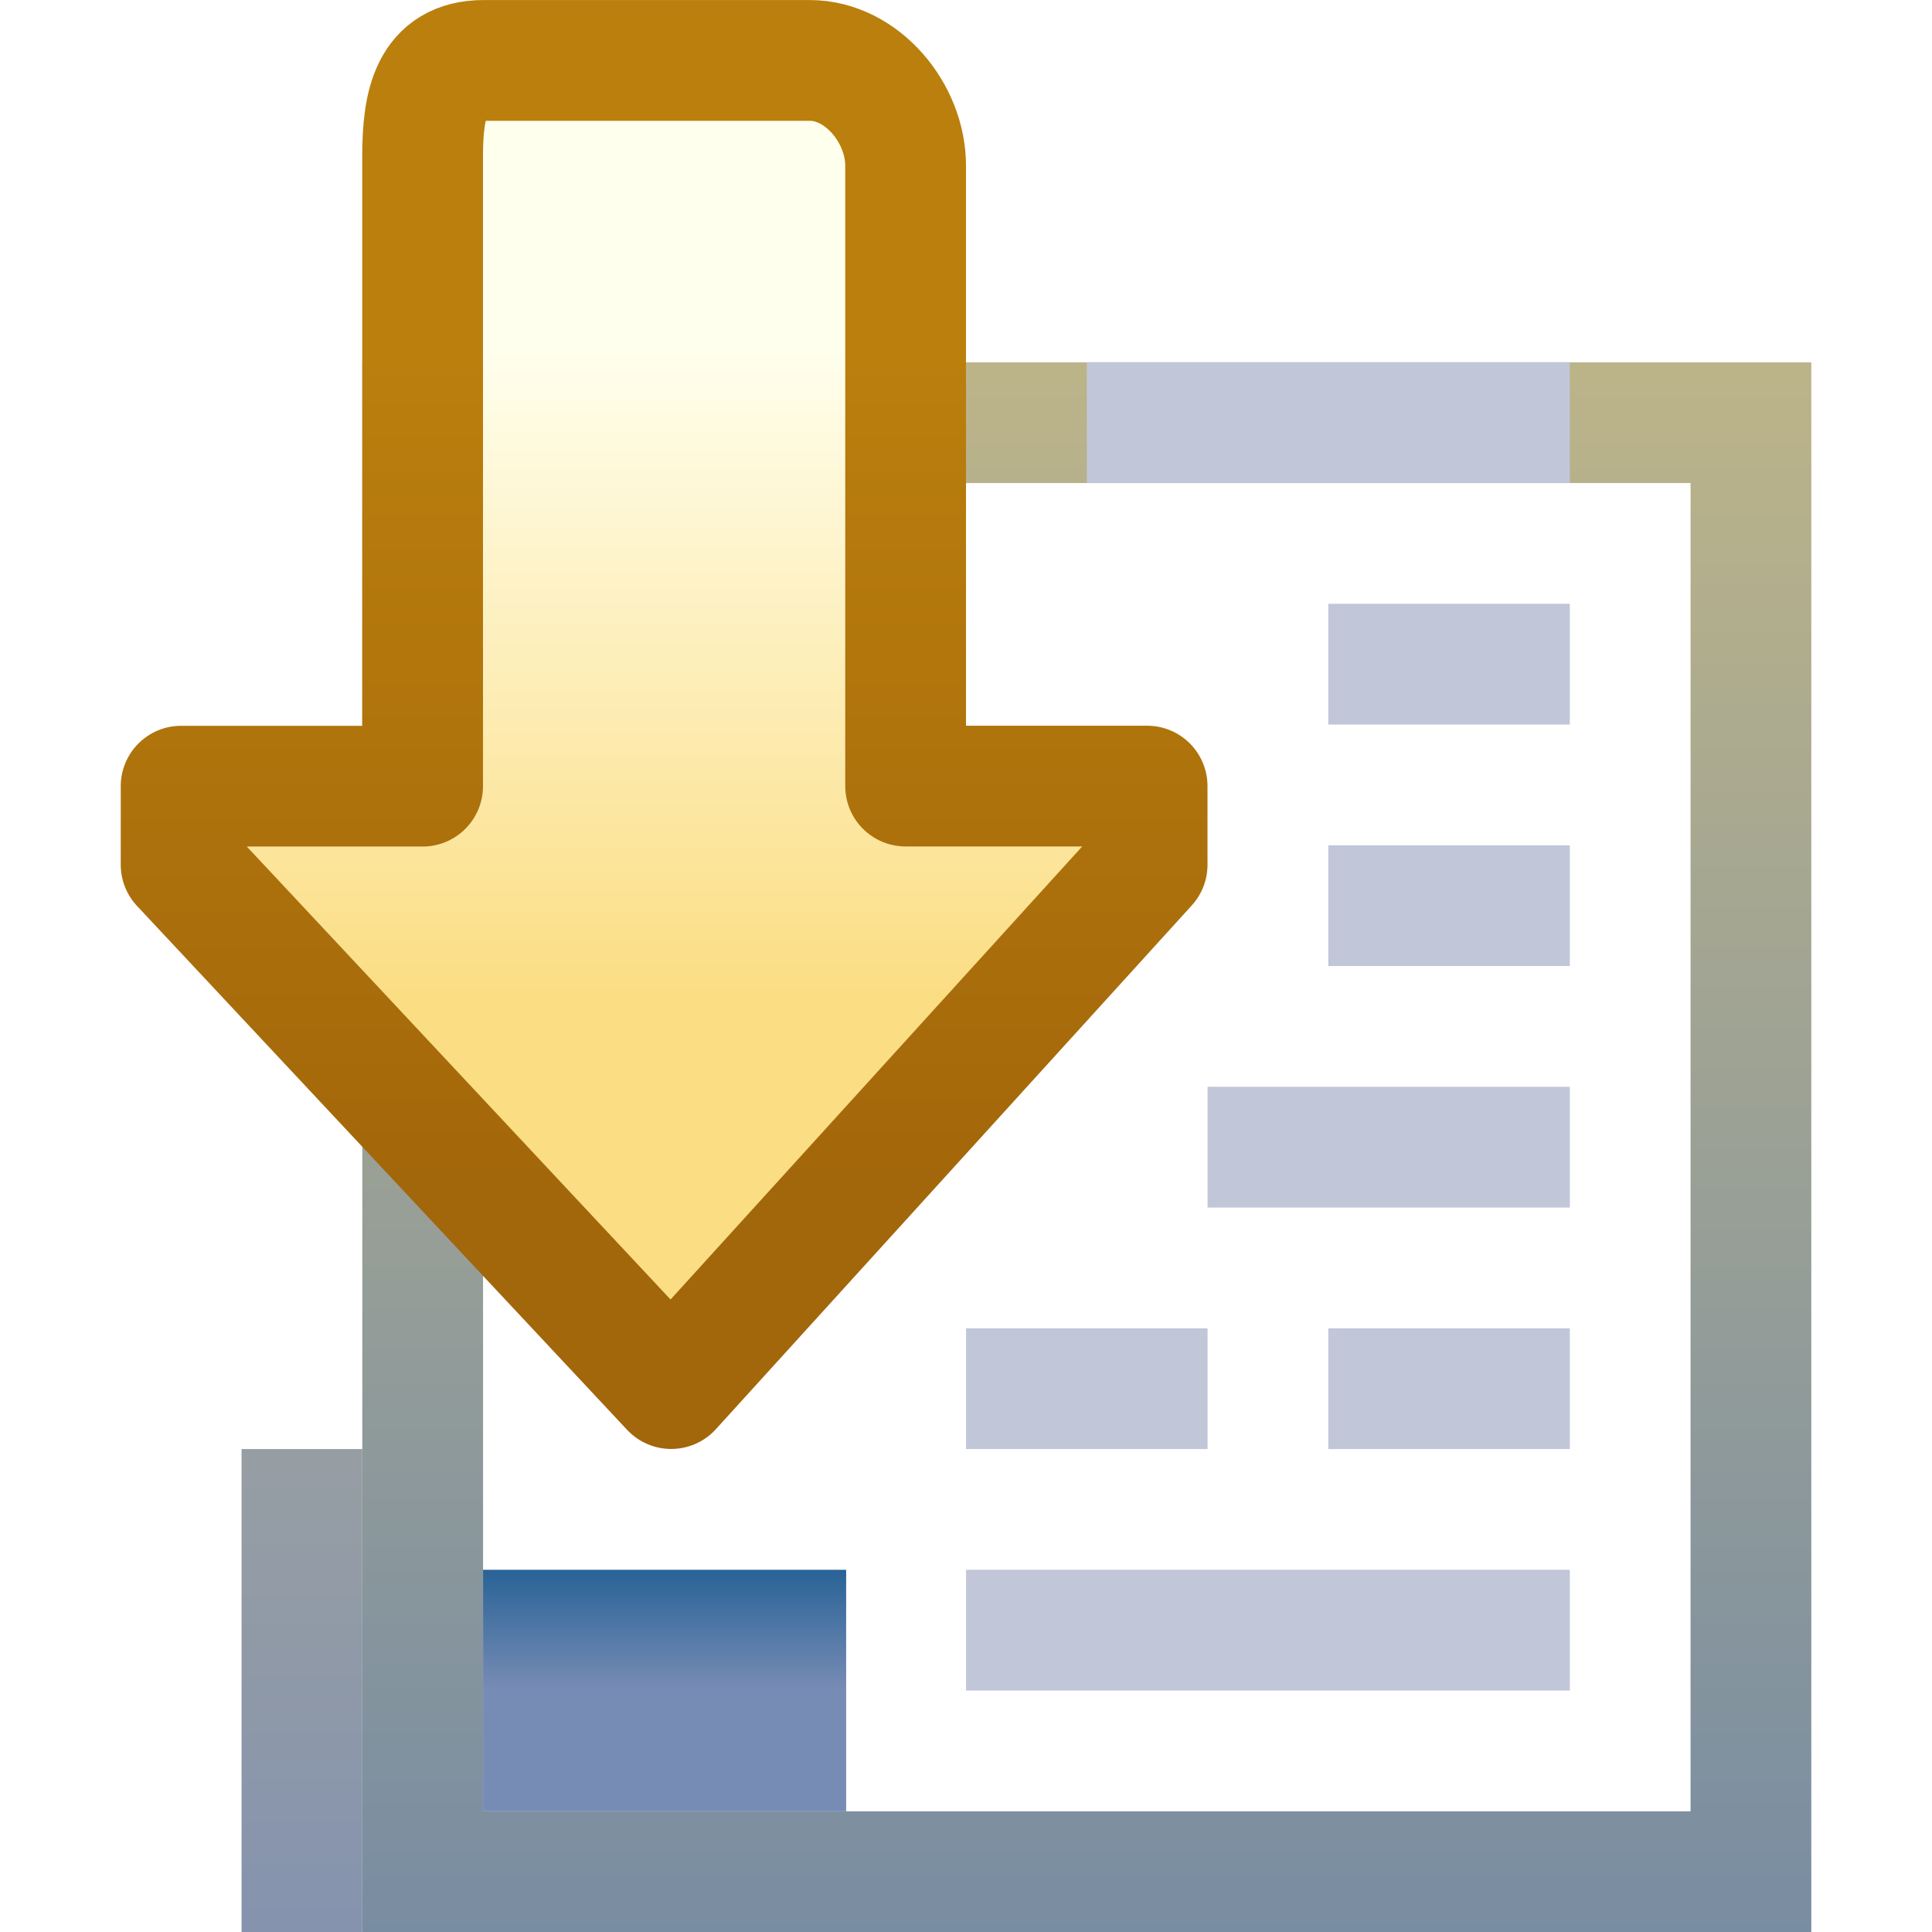
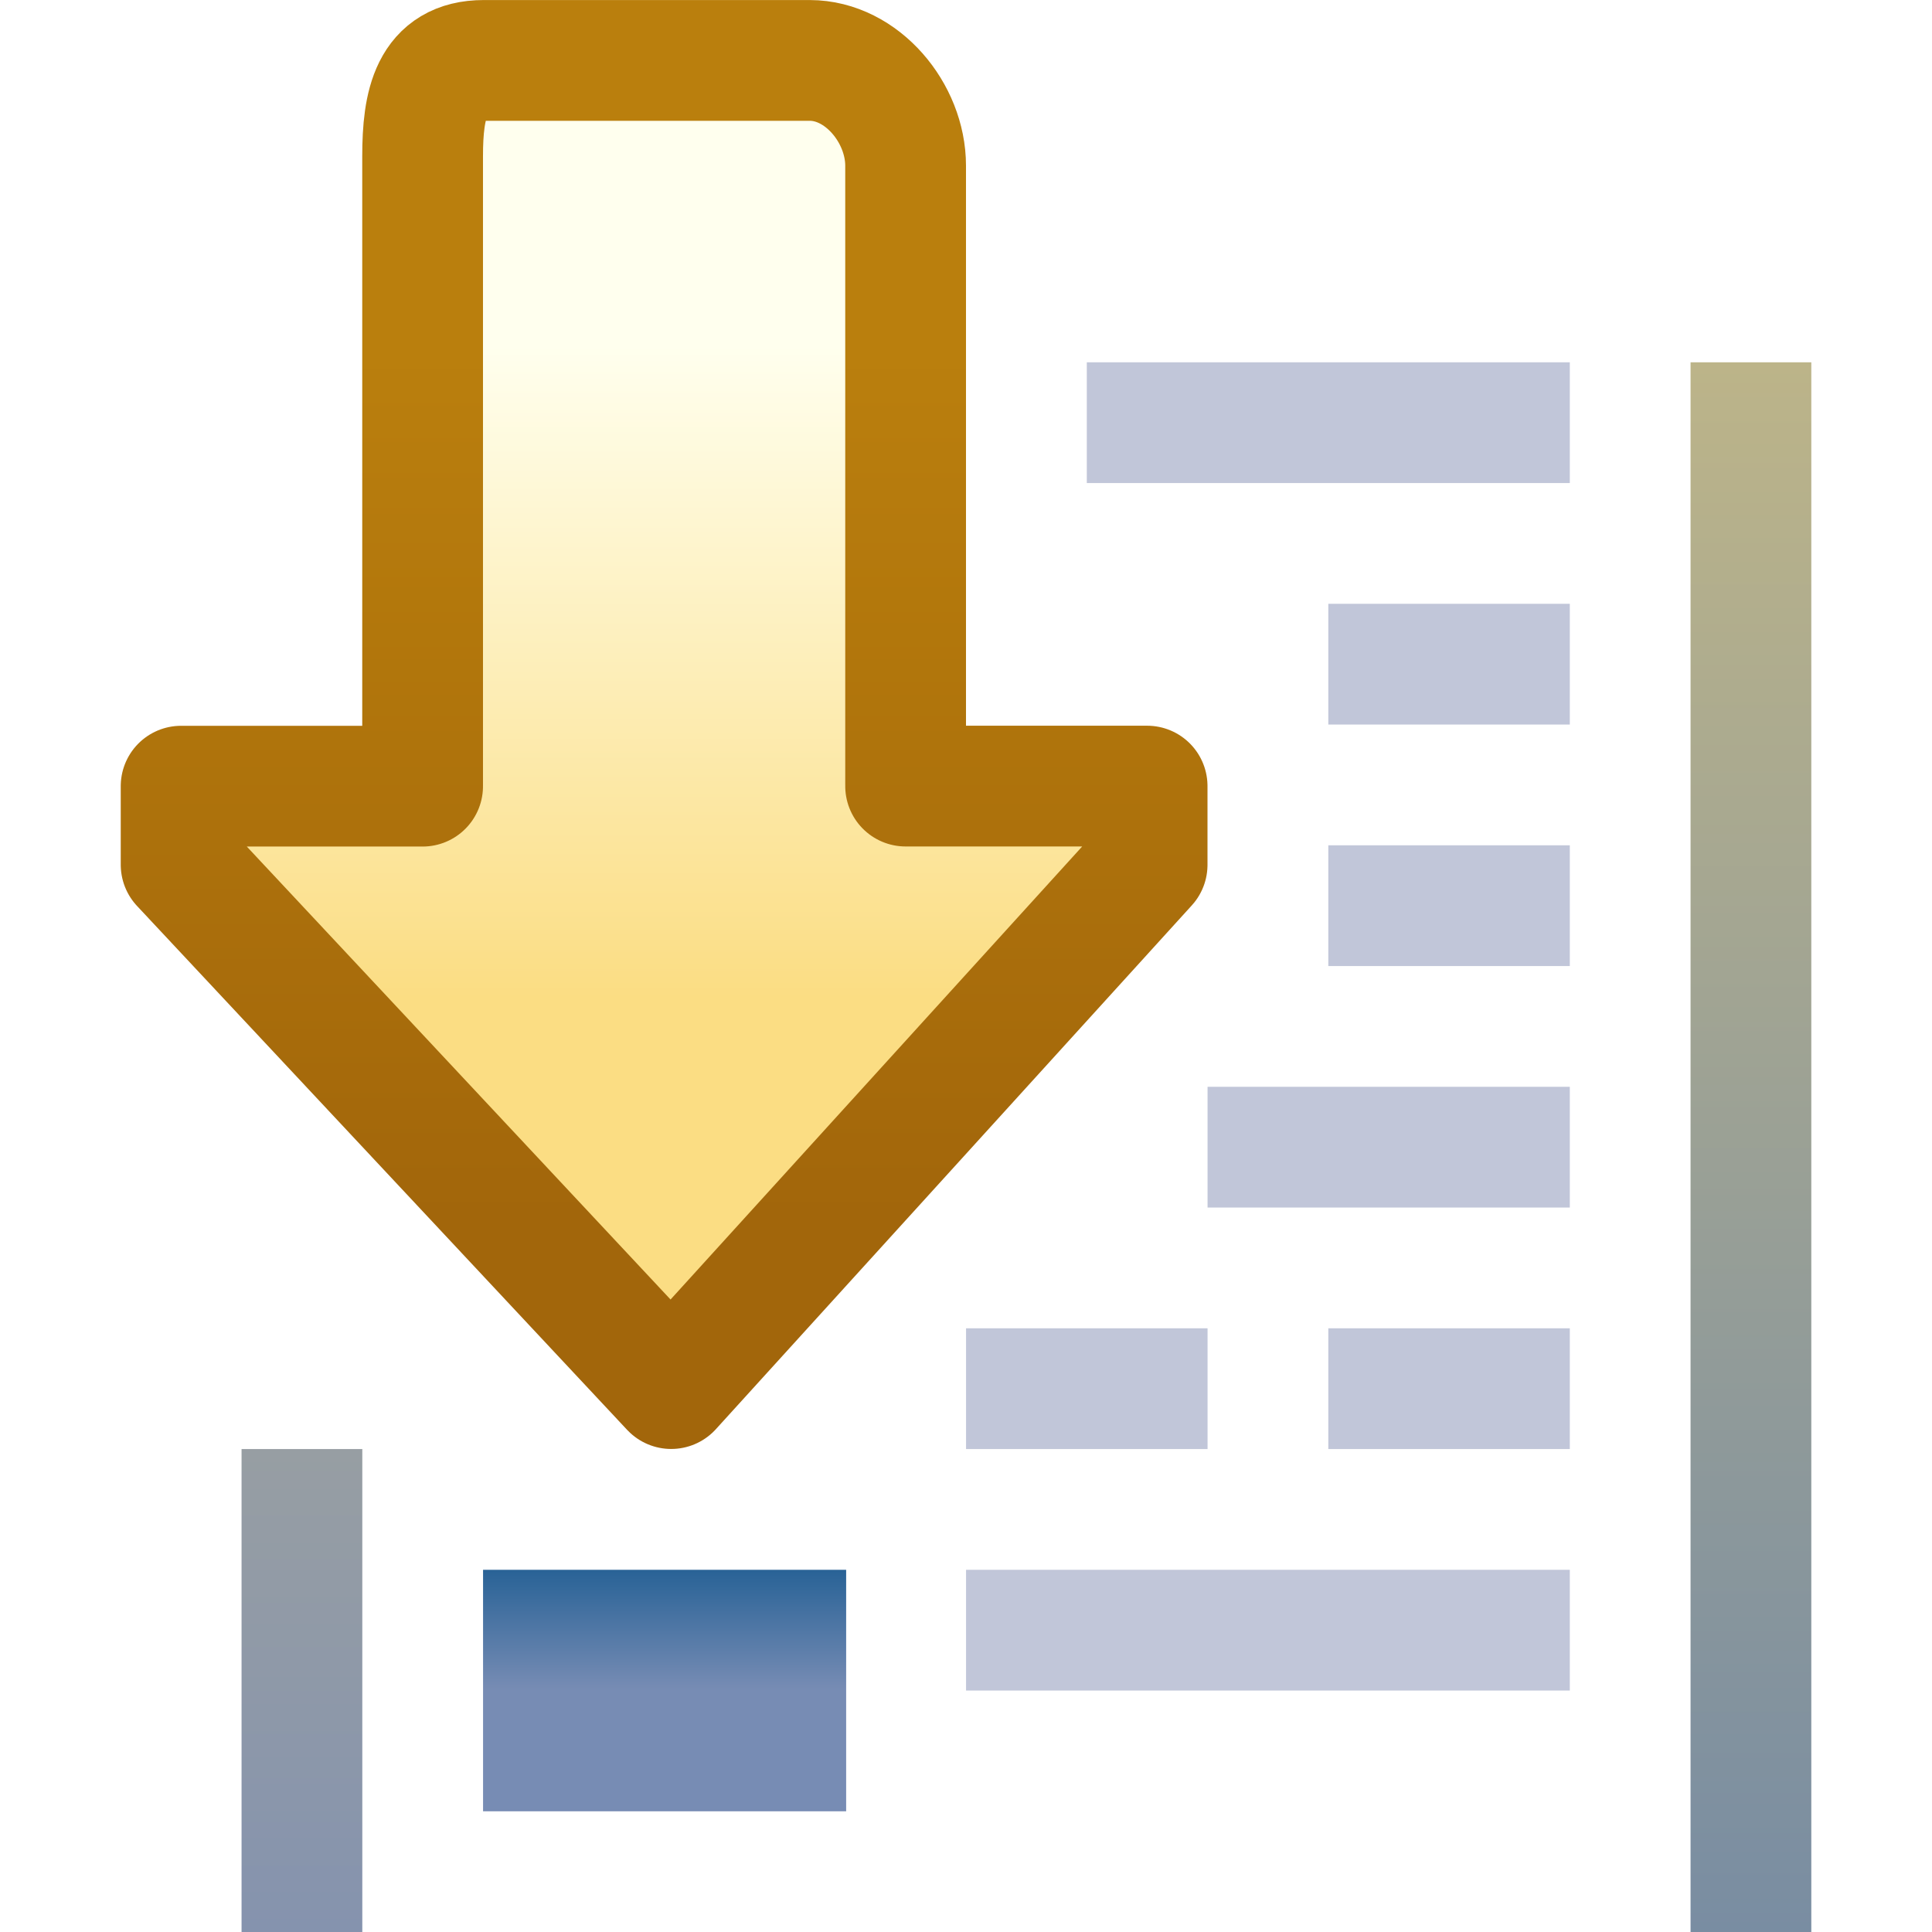
<svg xmlns="http://www.w3.org/2000/svg" xmlns:xlink="http://www.w3.org/1999/xlink" width="16" height="16" id="svg2" version="1.1">
  <defs id="defs4">
    <linearGradient id="linearGradient7038">
      <stop id="stop7040" offset="0" style="stop-color:#bcb489;stop-opacity:1" />
      <stop id="stop7042" offset="1" style="stop-color:#798da2;stop-opacity:1" />
    </linearGradient>
    <linearGradient id="linearGradient4403">
      <stop style="stop-color:#8593ae;stop-opacity:1" offset="0" id="stop4405" />
      <stop style="stop-color:#979ea3;stop-opacity:1" offset="1" id="stop4407" />
    </linearGradient>
    <linearGradient id="linearGradient4081">
      <stop style="stop-color:#286296;stop-opacity:1" offset="0" id="stop4083" />
      <stop style="stop-color:#778cb4;stop-opacity:1" offset="1" id="stop4085" />
    </linearGradient>
    <linearGradient id="linearGradient4972-6">
      <stop style="stop-color:#c7e3e7;stop-opacity:1;" offset="0" id="stop4974-71" />
      <stop style="stop-color:#ffffff;stop-opacity:1;" offset="1" id="stop4976-5" />
    </linearGradient>
    <linearGradient id="linearGradient4972-4-1-2">
      <stop style="stop-color:#daedef;stop-opacity:1;" offset="0" id="stop4974-6-9-4" />
      <stop style="stop-color:#ffffff;stop-opacity:1;" offset="1" id="stop4976-2-4-6" />
    </linearGradient>
    <linearGradient id="linearGradient6799-4-3-3">
      <stop style="stop-color:#bcb489;stop-opacity:1" offset="0" id="stop6801-4-0-8" />
      <stop style="stop-color:#798da2;stop-opacity:1;" offset="1" id="stop6803-5-7-9" />
    </linearGradient>
    <linearGradient id="linearGradient4972-5-7">
      <stop style="stop-color:#85c2cb;stop-opacity:1;" offset="0" id="stop4974-7-4" />
      <stop style="stop-color:#ffffff;stop-opacity:0;" offset="1" id="stop4976-1-3" />
    </linearGradient>
    <linearGradient id="linearGradient4972-5-2-6">
      <stop style="stop-color:#85c2cb;stop-opacity:1;" offset="0" id="stop4974-7-3-0" />
      <stop style="stop-color:#ffffff;stop-opacity:0;" offset="1" id="stop4976-1-9-5" />
    </linearGradient>
    <linearGradient id="linearGradient4741">
      <stop id="stop4743" offset="0" style="stop-color:#ba7f0d;stop-opacity:1" />
      <stop id="stop4745" offset="1" style="stop-color:#a2660b;stop-opacity:1" />
    </linearGradient>
    <linearGradient id="linearGradient4749">
      <stop id="stop4751" offset="0" style="stop-color:#ffffee;stop-opacity:1" />
      <stop id="stop4753" offset="1" style="stop-color:#fbdd83;stop-opacity:1" />
    </linearGradient>
    <linearGradient xlink:href="#linearGradient4749" id="linearGradient5232" gradientUnits="userSpaceOnUse" x1="5.13" y1="1043.898" x2="13.428" y2="1043.898" gradientTransform="translate(0.24,0.432)" />
    <linearGradient xlink:href="#linearGradient4741" id="linearGradient5234" gradientUnits="userSpaceOnUse" x1="5.206" y1="1044.488" x2="16.247" y2="1044.488" gradientTransform="translate(0.24,0.432)" />
    <linearGradient id="linearGradient4972-5-7-2">
      <stop style="stop-color:#85c2cb;stop-opacity:1;" offset="0" id="stop4974-7-4-9" />
      <stop style="stop-color:#ffffff;stop-opacity:0;" offset="1" id="stop4976-1-3-7" />
    </linearGradient>
    <linearGradient id="linearGradient4972-6-5">
      <stop style="stop-color:#c7e3e7;stop-opacity:1;" offset="0" id="stop4974-71-9" />
      <stop style="stop-color:#ffffff;stop-opacity:1;" offset="1" id="stop4976-5-1" />
    </linearGradient>
    <linearGradient id="linearGradient4972-4-1-2-8">
      <stop style="stop-color:#daedef;stop-opacity:1;" offset="0" id="stop4974-6-9-4-3" />
      <stop style="stop-color:#ffffff;stop-opacity:1;" offset="1" id="stop4976-2-4-6-9" />
    </linearGradient>
    <linearGradient xlink:href="#linearGradient4081" id="linearGradient4087" x1="-2.586" y1="1045.108" x2="-1.767" y2="1045.108" gradientUnits="userSpaceOnUse" gradientTransform="matrix(1.22093,0,0,1.130997,1052.732,-1175.004)" />
    <linearGradient xlink:href="#linearGradient4403" id="linearGradient4409" x1="-1052.575" y1="4.504" x2="-1048.575" y2="4.504" gradientUnits="userSpaceOnUse" />
    <linearGradient xlink:href="#linearGradient6799-4-3-3" id="linearGradient7050" x1="3.004" y1="1039.575" x2="3.004" y2="1052.575" gradientUnits="userSpaceOnUse" gradientTransform="translate(14,-7.73625e-5)" />
  </defs>
  <g id="layer1" style="display:inline" transform="translate(0,-1036.362)">
    <g id="g5542" transform="translate(-0.9428617,0.40625)">
      <g transform="translate(-1.06066,-0.6187184)" id="g5253-5" style="display:inline">
-         <rect style="opacity:1;fill:none;fill-opacity:0.522;stroke:url(#linearGradient7050);stroke-width:1;stroke-linecap:butt;stroke-linejoin:miter;stroke-miterlimit:3.7;stroke-dasharray:none;stroke-dashoffset:0;stroke-opacity:1" id="rect7028" width="11" height="12" x="5.504" y="1040.075" />
+         <path style="opacity:1;fill:none;fill-opacity:0.522;stroke:url(#linearGradient7050);stroke-width:1;stroke-linecap:butt;stroke-linejoin:miter;stroke-miterlimit:3.7;stroke-dasharray:none;stroke-dashoffset:0;stroke-opacity:1" d="m 16.504,1039.575 0,13" id="rect7028" />
        <rect style="color:#000000;display:inline;overflow:visible;visibility:visible;fill:#c1c6d9;fill-opacity:1;stroke:none;stroke-width:0.694;stroke-linecap:butt;stroke-linejoin:miter;stroke-miterlimit:4;stroke-dasharray:none;stroke-dashoffset:0;stroke-opacity:1;marker:none;enable-background:accumulate" id="rect6891-5-7-31-2" width="4" height="1" x="-15.004" y="-1040.575" transform="scale(-1,-1)" />
        <g transform="matrix(0,0.6510417,0.6510417,0,-672.3299,1035.942)" style="display:inline" id="layer1-0">
          <path id="rect3968" d="m 10.972,1038.08 2.9e-5,3.072 -8.013,0 c -0.668,0 -1.219,0.109 -1.219,0.777 l 0,4.146 c 0,0.668 0.671,1.221 1.339,1.221 l 7.892,0 0,3.072 1.001,0 6.663,-6.054 -6.664,-6.234 z" style="fill:url(#linearGradient5232);fill-opacity:1;stroke:url(#linearGradient5234);stroke-width:1.536;stroke-linecap:round;stroke-linejoin:round;stroke-miterlimit:4;stroke-dasharray:none;stroke-dashoffset:0;stroke-opacity:1" />
        </g>
        <rect transform="matrix(0,1,1,0,0,0)" style="fill:url(#linearGradient4087);fill-opacity:1;stroke:none" id="rect6999" width="2" height="3.007" x="1049.575" y="6.004" />
        <rect style="color:#000000;display:inline;overflow:visible;visibility:visible;fill:#c1c6d9;fill-opacity:1;stroke:none;stroke-width:0.694;stroke-linecap:butt;stroke-linejoin:miter;stroke-miterlimit:4;stroke-dasharray:none;stroke-dashoffset:0;stroke-opacity:1;marker:none;enable-background:accumulate" id="rect6891-5-7-31-2-5" width="2" height="1" x="-15.004" y="-1042.575" transform="scale(-1,-1)" />
        <rect style="color:#000000;display:inline;overflow:visible;visibility:visible;fill:#c1c6d9;fill-opacity:1;stroke:none;stroke-width:0.694;stroke-linecap:butt;stroke-linejoin:miter;stroke-miterlimit:4;stroke-dasharray:none;stroke-dashoffset:0;stroke-opacity:1;marker:none;enable-background:accumulate" id="rect6891-5-7-31-2-5-9" width="2" height="1" x="-15.004" y="-1044.575" transform="scale(-1,-1)" />
        <rect style="color:#000000;display:inline;overflow:visible;visibility:visible;fill:#c1c6d9;fill-opacity:1;stroke:none;stroke-width:0.694;stroke-linecap:butt;stroke-linejoin:miter;stroke-miterlimit:4;stroke-dasharray:none;stroke-dashoffset:0;stroke-opacity:1;marker:none;enable-background:accumulate" id="rect6891-5-7-31-2-5-9-5" width="2" height="1" x="-15.004" y="-1048.575" transform="scale(-1,-1)" />
        <rect style="color:#000000;display:inline;overflow:visible;visibility:visible;fill:#c1c6d9;fill-opacity:1;stroke:none;stroke-width:0.694;stroke-linecap:butt;stroke-linejoin:miter;stroke-miterlimit:4;stroke-dasharray:none;stroke-dashoffset:0;stroke-opacity:1;marker:none;enable-background:accumulate" id="rect6891-5-7-31-2-5-9-0" width="2" height="1" x="-12.004" y="-1048.575" transform="scale(-1,-1)" />
        <rect style="color:#000000;display:inline;overflow:visible;visibility:visible;fill:#c1c6d9;fill-opacity:1;stroke:none;stroke-width:0.694;stroke-linecap:butt;stroke-linejoin:miter;stroke-miterlimit:4;stroke-dasharray:none;stroke-dashoffset:0;stroke-opacity:1;marker:none;enable-background:accumulate" id="rect6891-5-7-31-2-51" width="5" height="1" x="-15.004" y="-1050.575" transform="scale(-1,-1)" />
        <rect style="color:#000000;display:inline;overflow:visible;visibility:visible;fill:#c1c6d9;fill-opacity:1;stroke:none;stroke-width:0.694;stroke-linecap:butt;stroke-linejoin:miter;stroke-miterlimit:4;stroke-dasharray:none;stroke-dashoffset:0;stroke-opacity:1;marker:none;enable-background:accumulate" id="rect6891-5-7-31-2-3" width="3" height="1" x="-15.004" y="-1046.575" transform="scale(-1,-1)" />
        <rect style="color:#000000;display:inline;overflow:visible;visibility:visible;fill:url(#linearGradient4409);fill-opacity:1;stroke:none;stroke-width:0.694;stroke-linecap:butt;stroke-linejoin:miter;stroke-miterlimit:4;stroke-dasharray:none;stroke-dashoffset:0;stroke-opacity:1;marker:none;enable-background:accumulate" id="rect6891-5-7-31-2-51-3" width="4" height="1" x="-1052.575" y="4.004" transform="matrix(0,-1,1,0,0,0)" />
        <rect style="opacity:0.157;fill:none;fill-opacity:0.522;stroke:none;stroke-width:1;stroke-linecap:butt;stroke-linejoin:round;stroke-miterlimit:3.7;stroke-dasharray:none;stroke-dashoffset:0;stroke-opacity:1" id="rect7026" width="12" height="13" x="5.004" y="1039.575" />
      </g>
    </g>
  </g>
</svg>
